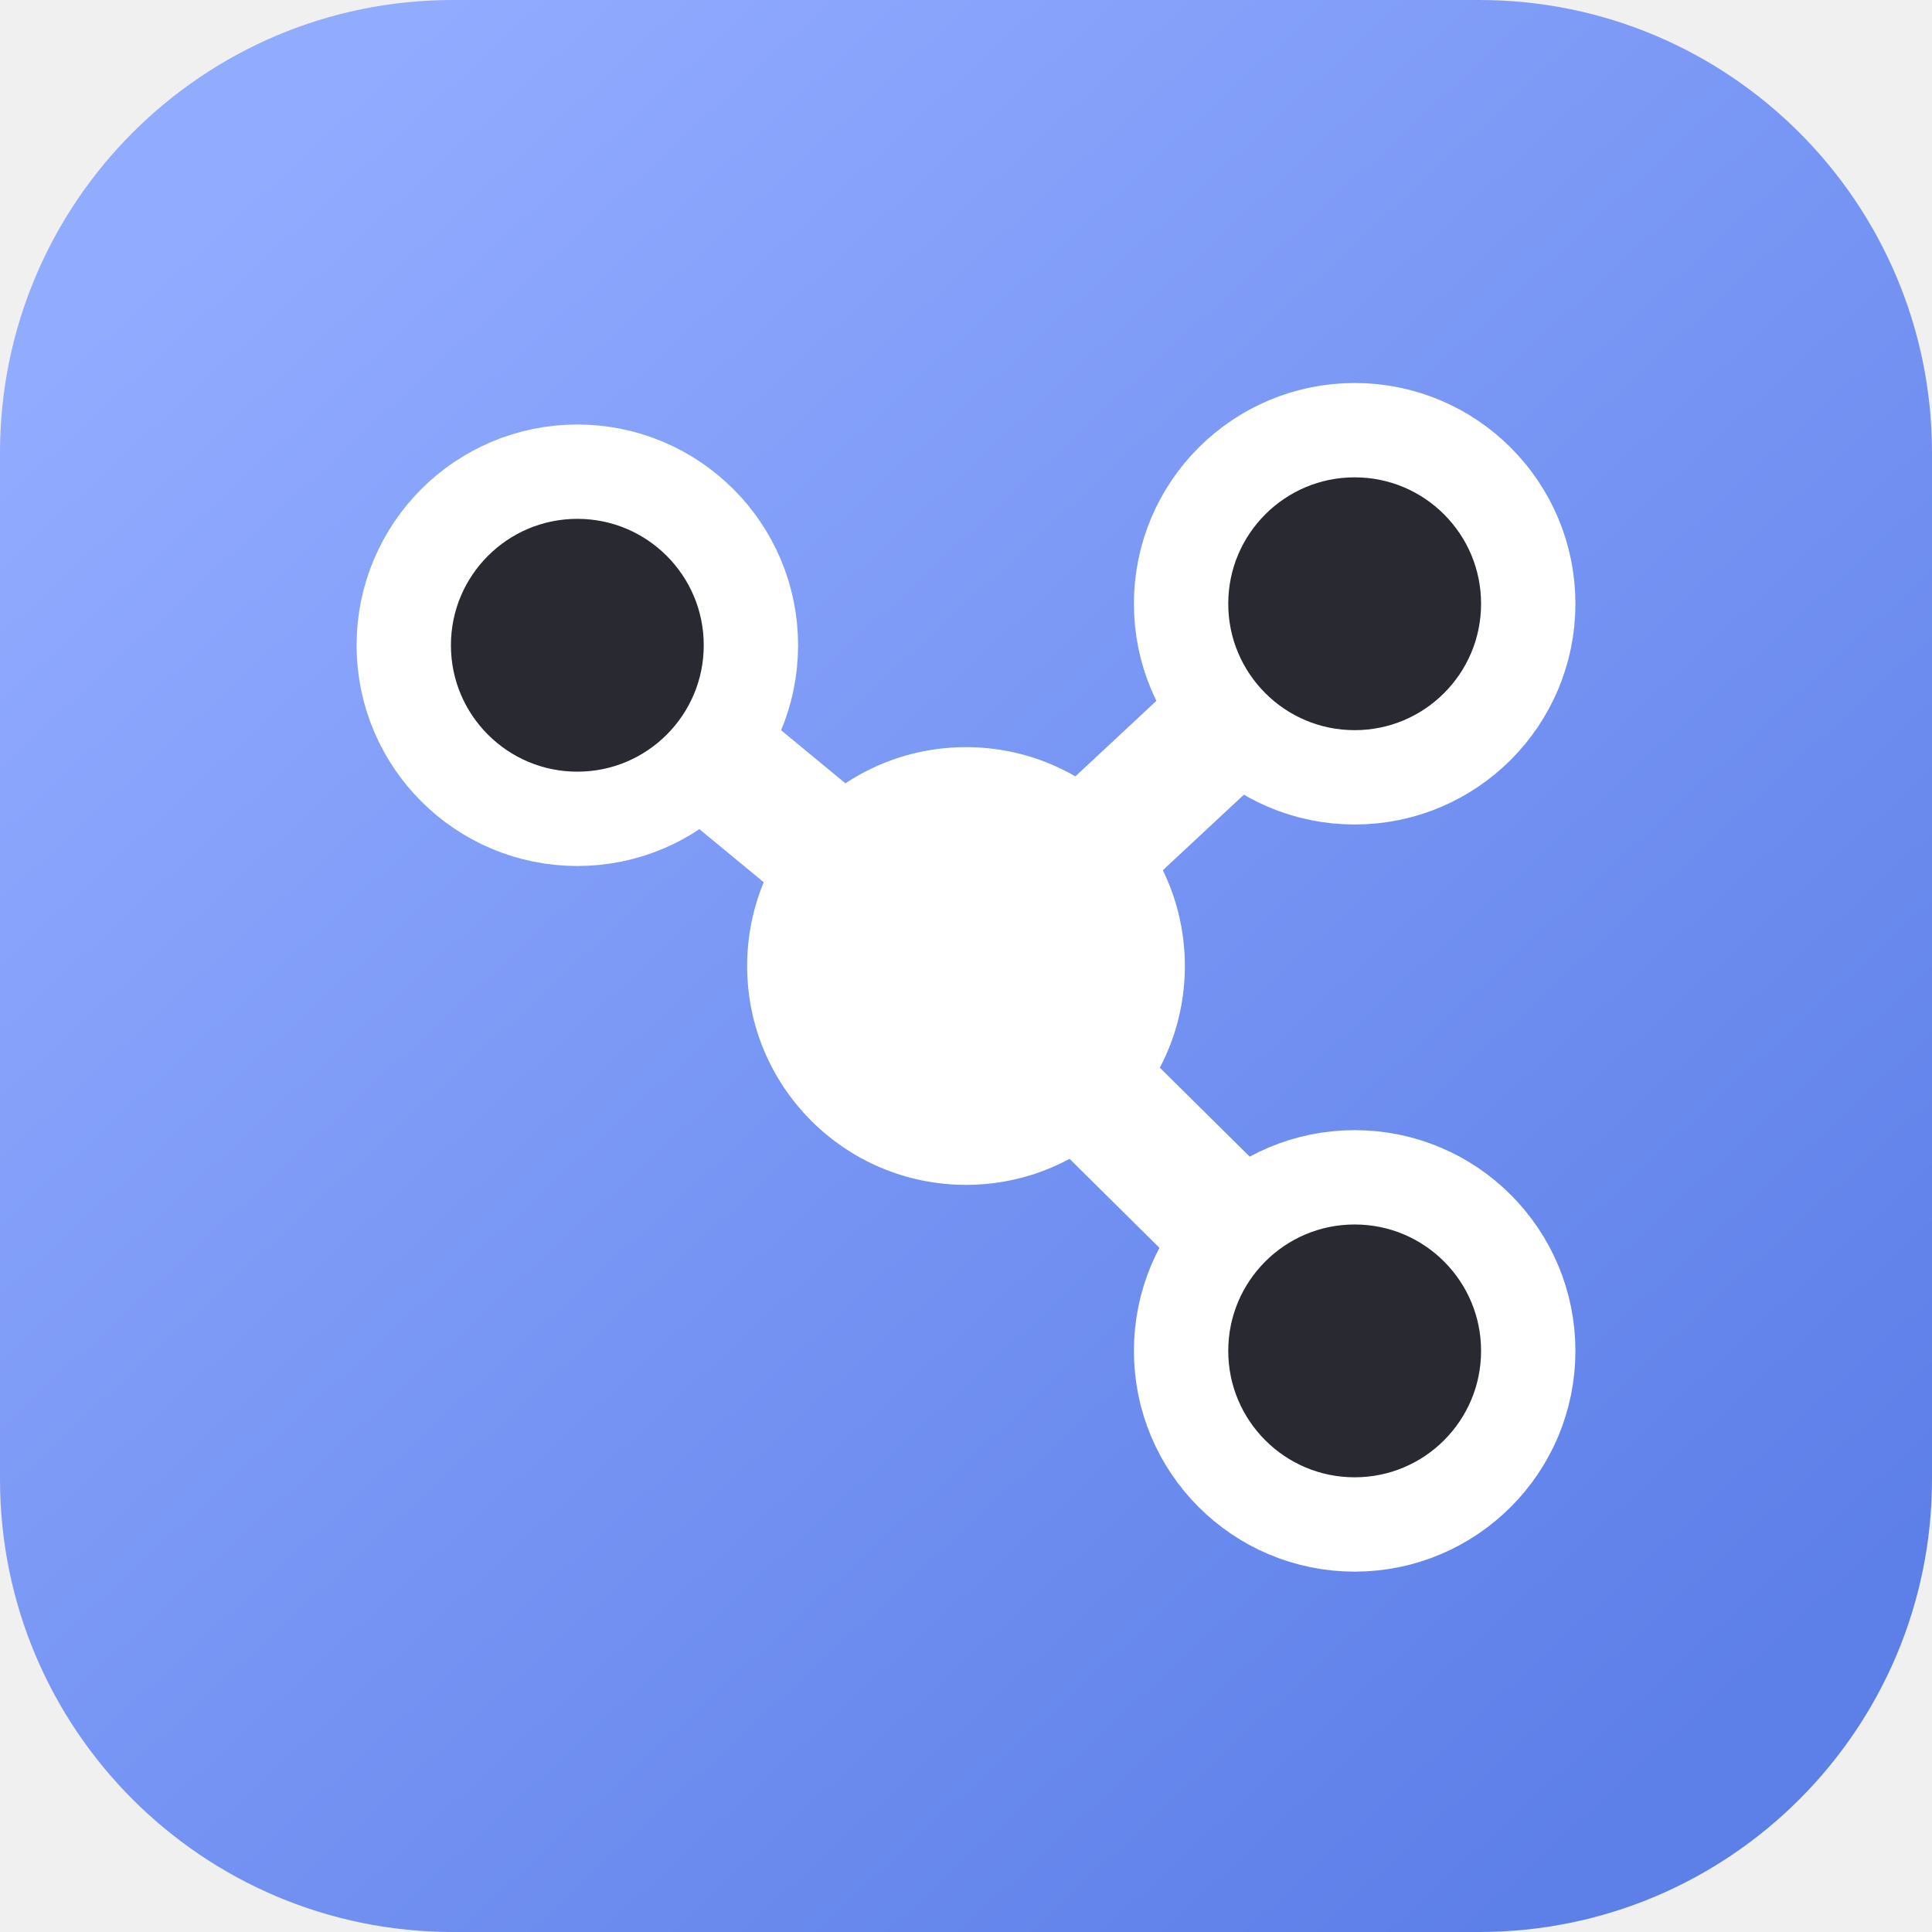
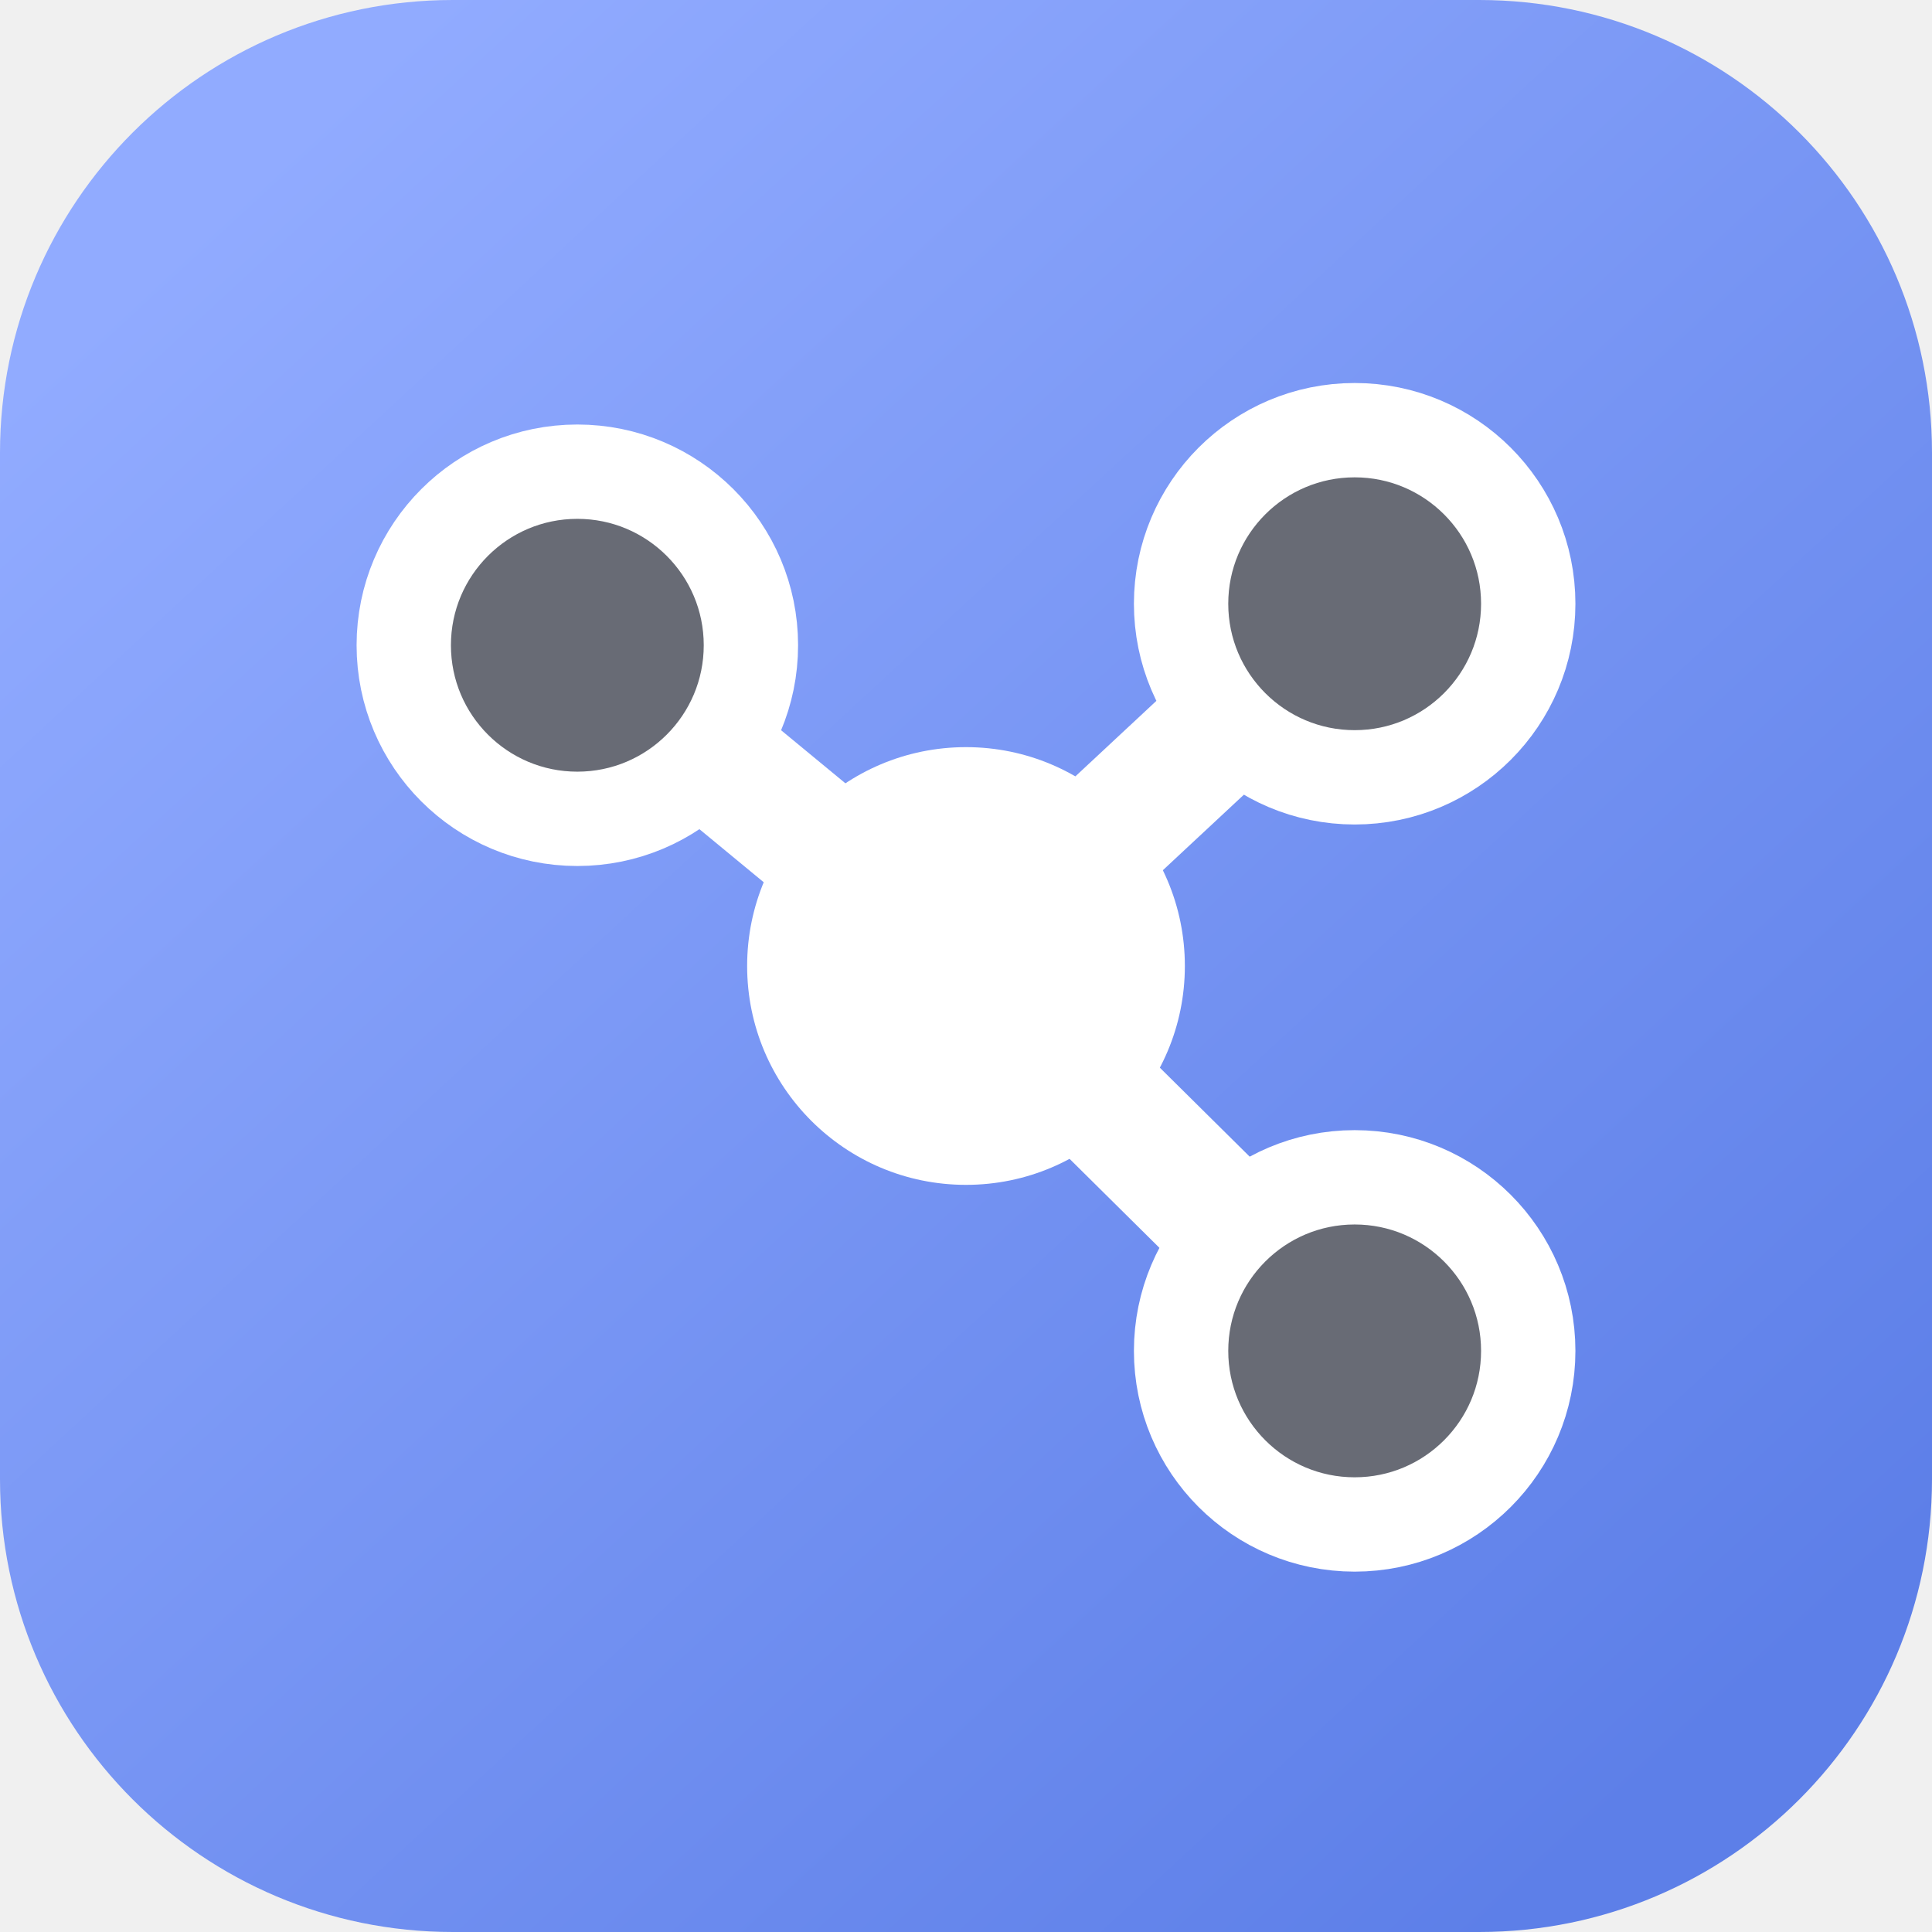
<svg xmlns="http://www.w3.org/2000/svg" viewBox="0 0 512 512">
  <defs>
    <linearGradient id="brand" x1="64" y1="48" x2="448" y2="464" gradientUnits="userSpaceOnUse">
      <stop stop-color="#91abff" />
      <stop offset="1" stop-color="#5d7fe8" />
    </linearGradient>
  </defs>
  <rect width="512" height="512" rx="120" fill="url(#brand)" />
  <path d="M153 171 256 256 359 160M256 256l103 102" fill="none" stroke="#fff" stroke-width="34" stroke-linecap="round" stroke-linejoin="round" />
-   <circle cx="153" cy="171" r="46" fill="#282931" stroke="#fff" stroke-width="25" />
-   <circle cx="359" cy="160" r="46" fill="#282931" stroke="#fff" stroke-width="25" />
-   <circle cx="359" cy="358" r="46" fill="#282931" stroke="#fff" stroke-width="25" />
+   <circle cx="153" cy="171" r="46" fill="#686b75" stroke="#fff" stroke-width="25" />
+   <circle cx="359" cy="160" r="46" fill="#686b75" stroke="#fff" stroke-width="25" />
+   <circle cx="359" cy="358" r="46" fill="#686b75" stroke="#fff" stroke-width="25" />
  <circle cx="256" cy="256" r="58" fill="#fff" />
</svg>
